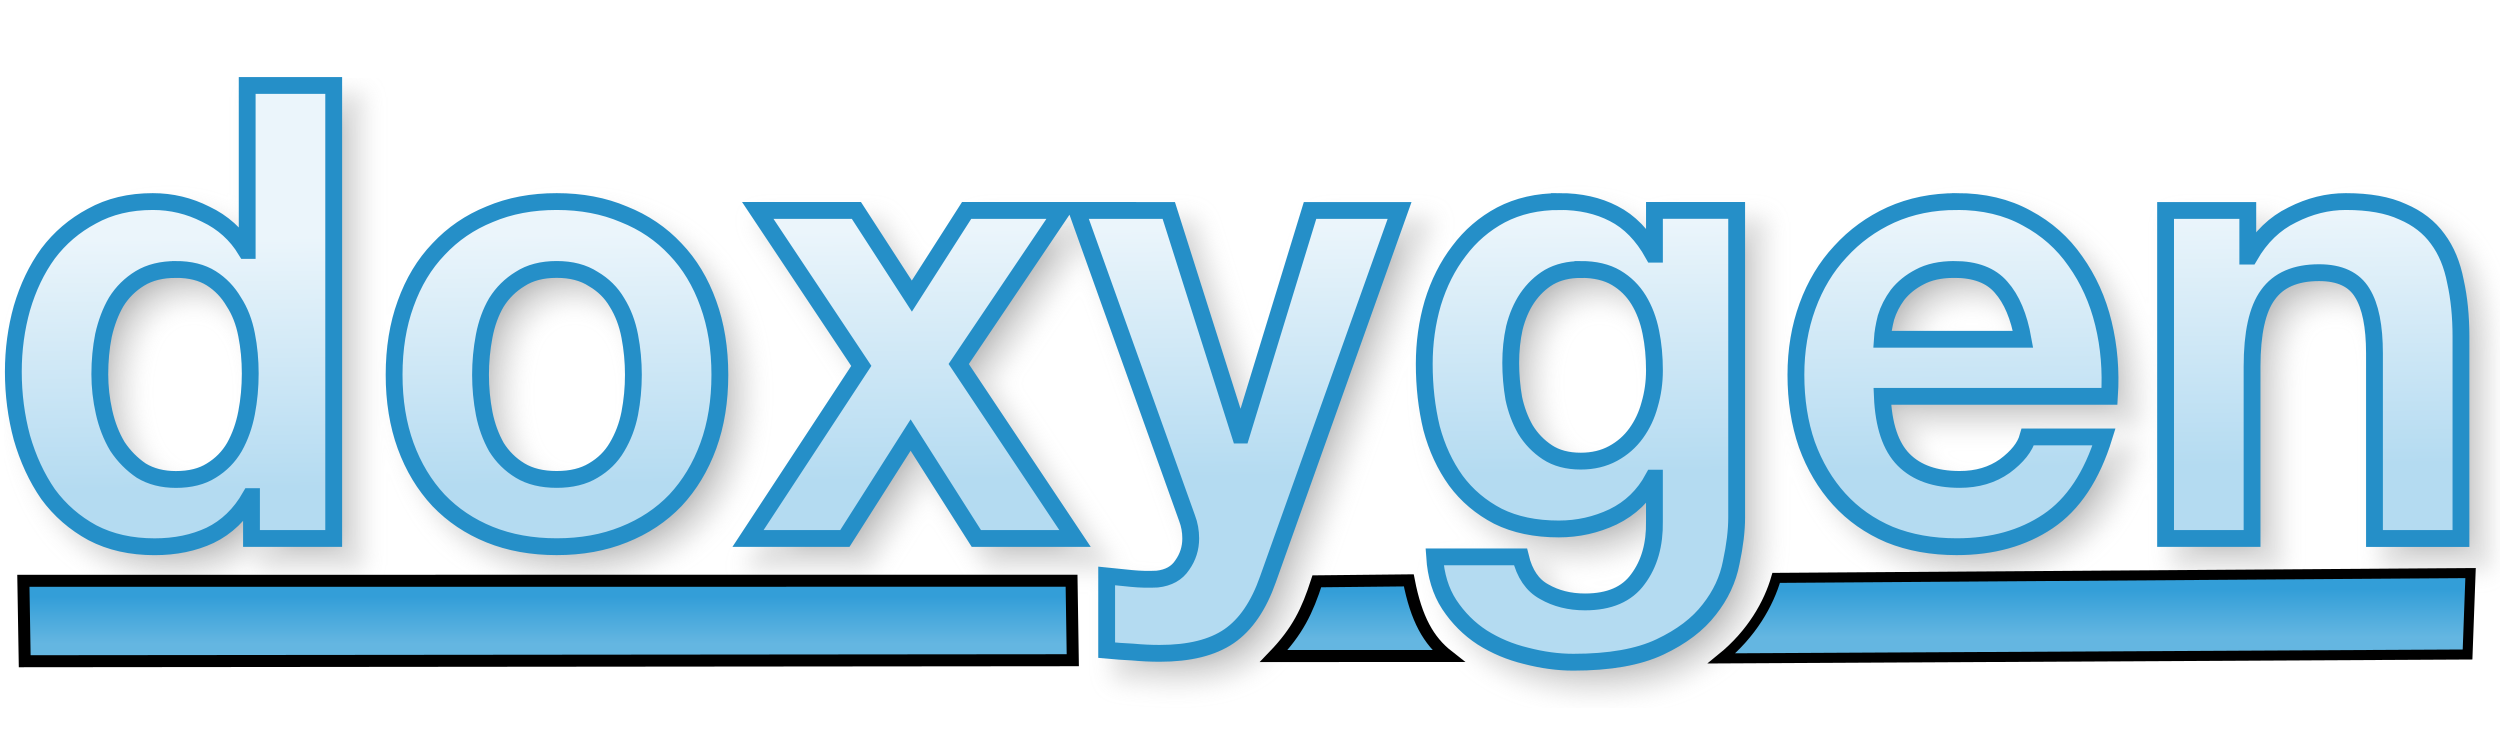
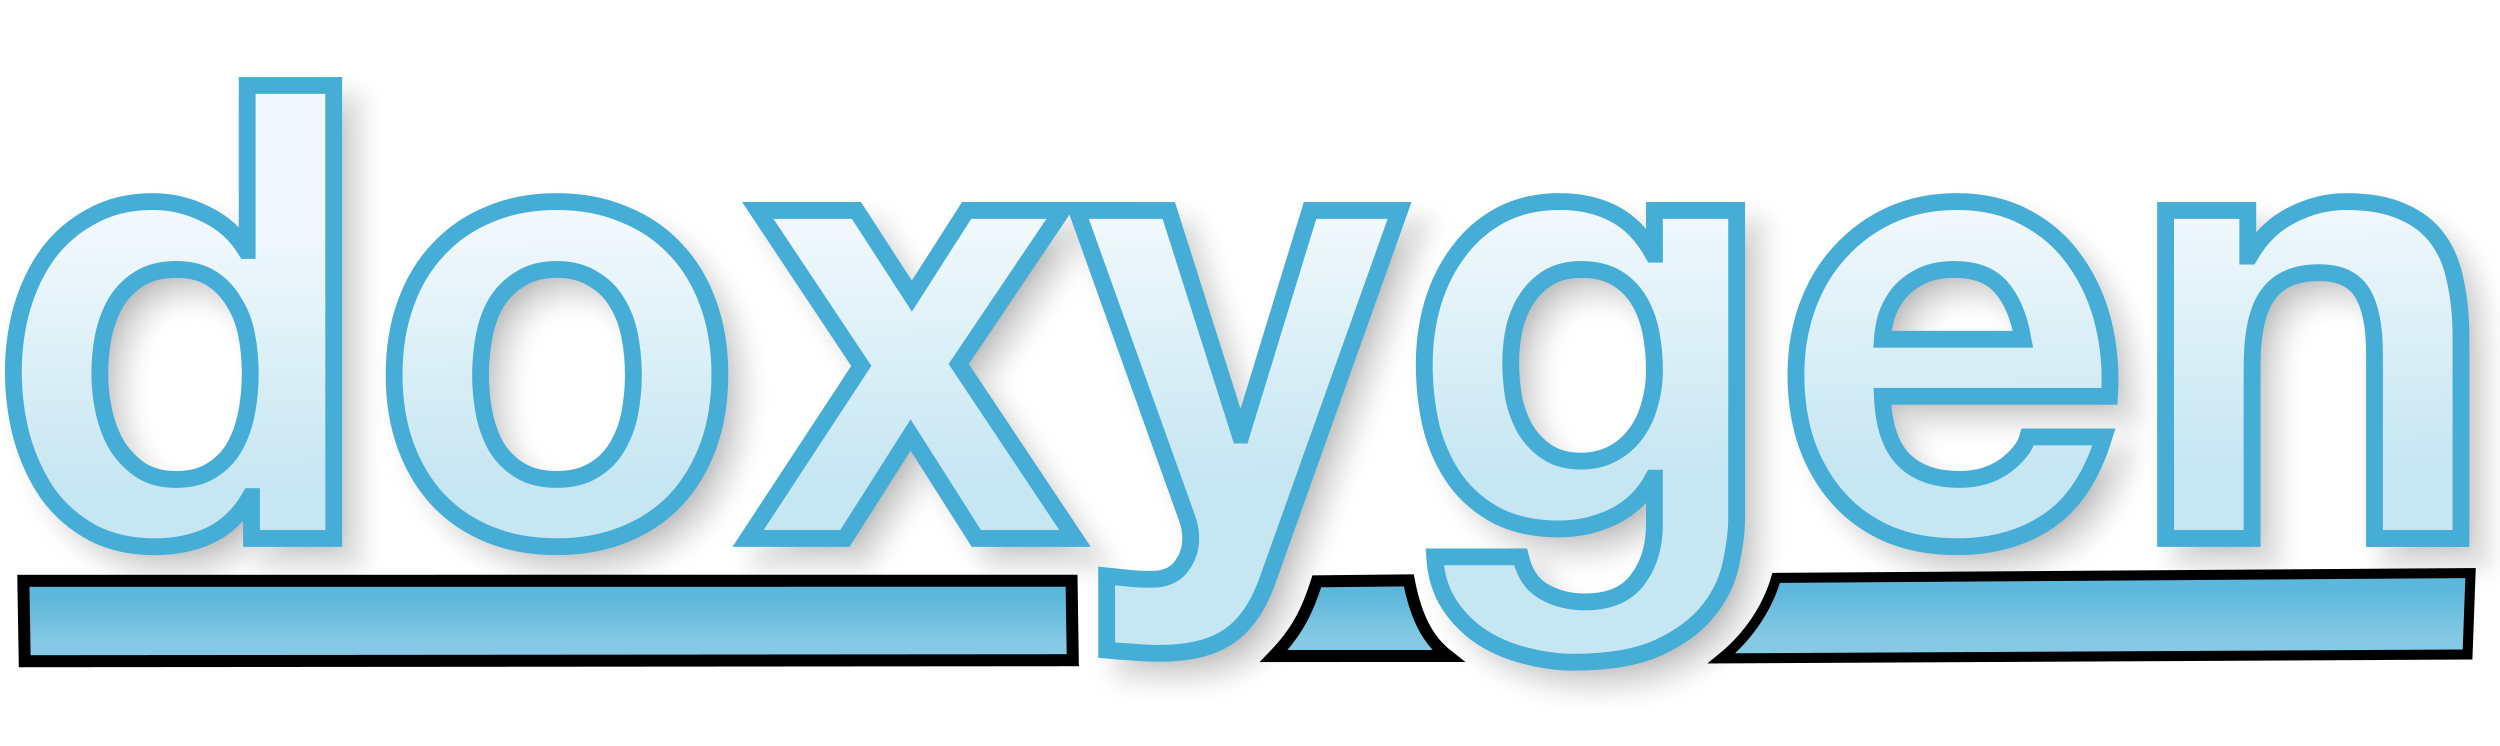
<svg xmlns="http://www.w3.org/2000/svg" xmlns:xlink="http://www.w3.org/1999/xlink" version="1.1" viewBox="0 0 104 31">
  <defs>
    <linearGradient id="a">
-       <stop stop-color="#339ED8" offset="0" />
-       <stop stop-color="#64B6E1" offset="1" />
+       <stop stop-color="#5BB7DB" offset="0" />
+       <stop stop-color="#85C9E4" offset="1" />
    </linearGradient>
    <linearGradient id="d" x1="31.474" x2="31.474" y1="24.821" y2="26.773" gradientUnits="userSpaceOnUse" xlink:href="#a" />
    <linearGradient id="c" x1="31.474" x2="31.474" y1="24.821" y2="26.773" gradientTransform="matrix(.6816 0 0 1.0248 72.391 -.91809)" gradientUnits="userSpaceOnUse" xlink:href="#a" />
    <linearGradient id="b" x1="56.295" x2="56.295" y1="24.622" y2="26.574" gradientUnits="userSpaceOnUse" xlink:href="#a" />
    <linearGradient id="e" x1="49.067" x2="48.956" y1="19.719" y2="9.523" gradientTransform="matrix(.97968 0 0 1.0207 -.25579 -.25579)" gradientUnits="userSpaceOnUse">
-       <stop stop-color="#B4DBF1" offset="0" />
-       <stop stop-color="#EBF5FB" offset="1" />
+       <stop stop-color="#C6E6F2" offset="0" />
+       <stop stop-color="#F0F8FB" offset="1" />
    </linearGradient>
    <filter id="f" x="-.011" y="-.045" width="1.021" height="1.091" color-interpolation-filters="sRGB">
      <feGaussianBlur stdDeviation="0.453" />
    </filter>
  </defs>
  <g>
    <path transform="translate(-2.5759 -27.848)" d="m13.609 32.203v6.863h-0.051c-0.405-0.669-0.963-1.171-1.672-1.506-0.692-0.352-1.428-0.527-2.205-0.527-0.963 0-1.807 0.203-2.533 0.607-0.726 0.387-1.334 0.906-1.824 1.557-0.473 0.651-0.835 1.409-1.088 2.272-0.236 0.845-0.355 1.724-0.355 2.639 0 0.95 0.119 1.864 0.355 2.744 0.253 0.88 0.615 1.663 1.088 2.35 0.49 0.669 1.107 1.207 1.85 1.611 0.743 0.387 1.604 0.58 2.584 0.58 0.861 0 1.631-0.158 2.307-0.475 0.692-0.334 1.25-0.872 1.672-1.611h0.051v1.742h3.42v-18.846zm12.875 4.83c-1.03 0-1.96 0.175-2.787 0.527-0.828 0.334-1.536 0.82-2.127 1.453-0.591 0.616-1.048 1.372-1.369 2.269-0.321 0.88-0.48 1.866-0.48 2.957s0.16 2.075 0.48 2.955c0.321 0.88 0.778 1.636 1.369 2.269 0.591 0.616 1.299 1.091 2.127 1.426 0.828 0.334 1.757 0.502 2.787 0.502 1.03 0 1.96-0.168 2.787-0.502 0.844-0.334 1.561-0.81 2.152-1.426 0.591-0.633 1.048-1.39 1.369-2.269 0.321-0.88 0.48-1.864 0.48-2.955s-0.16-2.077-0.48-2.957c-0.321-0.897-0.778-1.654-1.369-2.269-0.591-0.633-1.308-1.119-2.152-1.453-0.828-0.352-1.757-0.527-2.787-0.527zm41.715 0c-0.912 0-1.722 0.185-2.432 0.555-0.692 0.37-1.275 0.87-1.748 1.504-0.473 0.616-0.837 1.337-1.09 2.164-0.236 0.809-0.354 1.655-0.354 2.535 0 0.933 0.1 1.821 0.303 2.666 0.22 0.827 0.558 1.556 1.014 2.189 0.456 0.616 1.039 1.109 1.748 1.478 0.709 0.352 1.554 0.529 2.533 0.529 0.794 0 1.545-0.168 2.254-0.502 0.726-0.352 1.283-0.89 1.672-1.611h0.051v1.795c0.017 0.968-0.211 1.769-0.684 2.402-0.456 0.633-1.19 0.951-2.203 0.951-0.642 0-1.208-0.142-1.697-0.424-0.49-0.264-0.819-0.747-0.988-1.451h-3.572c0.051 0.774 0.253 1.435 0.607 1.98 0.372 0.563 0.829 1.019 1.369 1.371 0.557 0.352 1.166 0.607 1.824 0.766 0.676 0.176 1.333 0.266 1.975 0.266 1.503 0 2.703-0.212 3.598-0.635 0.895-0.422 1.58-0.941 2.053-1.557 0.473-0.598 0.777-1.249 0.912-1.953 0.152-0.704 0.227-1.329 0.227-1.875v-12.775h-3.42v1.822h-0.051c-0.439-0.792-0.988-1.355-1.647-1.69-0.642-0.334-1.393-0.502-2.254-0.502zm16.523 0c-0.996 0-1.909 0.185-2.736 0.555-0.811 0.37-1.512 0.88-2.103 1.531-0.591 0.633-1.046 1.39-1.367 2.269s-0.48 1.831-0.48 2.852c0 1.056 0.151 2.022 0.455 2.902 0.321 0.88 0.768 1.636 1.342 2.269 0.574 0.633 1.276 1.127 2.103 1.478 0.828 0.334 1.757 0.502 2.787 0.502 1.486 0 2.752-0.353 3.799-1.057 1.047-0.704 1.825-1.873 2.332-3.51h-3.168c-0.118 0.422-0.439 0.828-0.963 1.215-0.524 0.37-1.147 0.553-1.873 0.553-1.013 0-1.792-0.273-2.332-0.818-0.54-0.545-0.836-1.425-0.887-2.639h9.449c0.068-1.056-0.016-2.067-0.252-3.035-0.236-0.968-0.626-1.829-1.166-2.586-0.524-0.757-1.2-1.355-2.027-1.795-0.828-0.458-1.797-0.688-2.912-0.688zm16.189 0c-0.76 0-1.502 0.185-2.228 0.555-0.726 0.352-1.317 0.923-1.773 1.715h-0.076v-1.9h-3.42v13.646h3.598v-7.152c0-1.39 0.219-2.384 0.658-2.982 0.439-0.616 1.149-0.924 2.129-0.924 0.861 0 1.461 0.281 1.799 0.844 0.338 0.545 0.506 1.382 0.506 2.508v7.707h3.598v-8.393c0-0.845-0.076-1.611-0.229-2.297-0.135-0.704-0.38-1.292-0.734-1.768-0.355-0.493-0.844-0.873-1.469-1.137-0.608-0.282-1.395-0.422-2.357-0.422zm-66.063 0.369 4.307 6.467-4.713 7.18h4.029l2.736-4.303 2.734 4.303h4.106l-4.84-7.258 4.307-6.389h-3.977l-2.279 3.564-2.307-3.564zm13.275 0 4.584 12.803c0.101 0.264 0.152 0.545 0.152 0.844 0 0.405-0.117 0.775-0.354 1.109-0.22 0.334-0.566 0.527-1.039 0.58-0.355 0.018-0.71 0.01-1.065-0.025-0.355-0.035-0.701-0.07-1.039-0.105v3.088c0.372 0.035 0.735 0.061 1.09 0.078 0.372 0.035 0.744 0.053 1.115 0.053 1.233 0 2.194-0.238 2.887-0.713 0.692-0.475 1.233-1.266 1.621-2.375l5.473-15.336h-3.725l-2.861 9.344h-0.051l-2.965-9.344zm-37.48 2.455c0.591 0 1.082 0.123 1.471 0.369 0.388 0.246 0.699 0.572 0.936 0.977 0.253 0.387 0.432 0.845 0.533 1.373 0.101 0.51 0.152 1.048 0.152 1.611 0 0.563-0.051 1.107-0.152 1.635-0.101 0.528-0.271 1.004-0.508 1.426-0.236 0.405-0.556 0.73-0.961 0.977-0.388 0.246-0.88 0.369-1.471 0.369-0.557 0-1.038-0.123-1.443-0.369-0.388-0.264-0.718-0.597-0.988-1.002-0.253-0.422-0.438-0.898-0.557-1.426s-0.178-1.056-0.178-1.584c-1e-7 -0.563 0.051-1.099 0.152-1.609 0.118-0.528 0.295-0.996 0.531-1.4 0.253-0.405 0.583-0.73 0.988-0.977 0.405-0.246 0.903-0.369 1.494-0.369zm15.84 0c0.608 0 1.114 0.133 1.52 0.396 0.422 0.246 0.752 0.572 0.988 0.977 0.253 0.405 0.43 0.871 0.531 1.398 0.101 0.528 0.152 1.066 0.152 1.611 0 0.545-0.051 1.081-0.152 1.609-0.101 0.51-0.278 0.976-0.531 1.398-0.236 0.405-0.566 0.73-0.988 0.977-0.405 0.246-0.912 0.369-1.52 0.369-0.608 0-1.114-0.123-1.52-0.369s-0.735-0.572-0.988-0.977c-0.236-0.422-0.406-0.888-0.508-1.398-0.101-0.528-0.152-1.064-0.152-1.609 0-0.545 0.051-1.083 0.152-1.611 0.101-0.528 0.271-0.994 0.508-1.398 0.253-0.405 0.583-0.73 0.988-0.977 0.405-0.264 0.912-0.396 1.52-0.396zm42.602 0c0.591 0 1.08 0.115 1.469 0.344 0.388 0.229 0.701 0.537 0.938 0.924 0.236 0.387 0.406 0.835 0.508 1.346 0.101 0.493 0.15 1.021 0.15 1.584 0 0.493-0.066 0.968-0.201 1.426-0.118 0.44-0.305 0.836-0.559 1.188-0.253 0.352-0.574 0.633-0.963 0.844-0.388 0.211-0.835 0.318-1.342 0.318-0.557 0-1.021-0.125-1.393-0.371-0.372-0.246-0.676-0.562-0.912-0.949-0.22-0.387-0.381-0.818-0.482-1.293-0.084-0.493-0.127-0.986-0.127-1.478 0-0.51 0.051-0.994 0.152-1.451 0.118-0.475 0.297-0.89 0.533-1.242 0.253-0.37 0.557-0.66 0.912-0.871 0.372-0.211 0.81-0.316 1.316-0.316zm15.535 0c0.878 0 1.529 0.248 1.951 0.74 0.439 0.493 0.743 1.214 0.912 2.164h-5.854c0.017-0.264 0.068-0.564 0.152-0.898 0.101-0.334 0.263-0.65 0.482-0.949 0.236-0.299 0.541-0.547 0.912-0.74 0.388-0.211 0.869-0.316 1.443-0.316z" filter="url(#f)" opacity=".3" stroke="#969696" xlink:href="#path141" />
    <path d="m0.972 24.161 43.605-0.002 0.051 3.306-43.6 0.042z" fill="url(#d)" stroke="#000" stroke-width=".5" />
-     <path d="m10.283 3.555v6.863h-0.051c-0.405-0.669-0.963-1.171-1.672-1.506-0.692-0.352-1.428-0.527-2.205-0.527-0.963 0-1.807 0.203-2.533 0.607-0.726 0.387-1.334 0.906-1.824 1.557-0.473 0.651-0.835 1.409-1.088 2.272-0.236 0.845-0.355 1.724-0.355 2.639 0 0.95 0.119 1.864 0.355 2.744 0.253 0.88 0.615 1.663 1.088 2.35 0.49 0.669 1.107 1.207 1.85 1.611 0.743 0.387 1.604 0.58 2.584 0.58 0.861 0 1.631-0.158 2.307-0.475 0.692-0.334 1.25-0.872 1.672-1.611h0.051v1.742h3.42v-18.846zm12.875 4.83c-1.03 0-1.96 0.175-2.787 0.527-0.828 0.334-1.536 0.82-2.127 1.453-0.591 0.616-1.048 1.372-1.369 2.269-0.321 0.88-0.48 1.866-0.48 2.957s0.16 2.075 0.48 2.955c0.321 0.88 0.778 1.636 1.369 2.269 0.591 0.616 1.299 1.091 2.127 1.426 0.828 0.334 1.757 0.502 2.787 0.502 1.03 0 1.96-0.168 2.787-0.502 0.844-0.334 1.561-0.81 2.152-1.426 0.591-0.633 1.048-1.39 1.369-2.269 0.321-0.88 0.48-1.864 0.48-2.955s-0.16-2.077-0.48-2.957c-0.321-0.897-0.778-1.654-1.369-2.269-0.591-0.633-1.308-1.119-2.152-1.453-0.828-0.352-1.757-0.527-2.787-0.527zm41.715 0c-0.912 0-1.722 0.185-2.432 0.555-0.692 0.37-1.275 0.87-1.748 1.504-0.473 0.616-0.837 1.337-1.09 2.164-0.236 0.809-0.354 1.655-0.354 2.535 0 0.933 0.1 1.821 0.303 2.666 0.22 0.827 0.558 1.556 1.014 2.189 0.456 0.616 1.039 1.109 1.748 1.478 0.709 0.352 1.554 0.529 2.533 0.529 0.794 0 1.545-0.168 2.254-0.502 0.726-0.352 1.283-0.89 1.672-1.611h0.051v1.795c0.017 0.968-0.211 1.769-0.684 2.402-0.456 0.633-1.19 0.951-2.203 0.951-0.642 0-1.208-0.142-1.697-0.424-0.49-0.264-0.819-0.747-0.988-1.451h-3.572c0.051 0.774 0.253 1.435 0.607 1.98 0.372 0.563 0.829 1.019 1.369 1.371 0.557 0.352 1.166 0.607 1.824 0.766 0.676 0.176 1.333 0.266 1.975 0.266 1.503 0 2.703-0.212 3.598-0.635 0.895-0.422 1.58-0.941 2.053-1.557 0.473-0.598 0.777-1.249 0.912-1.953 0.152-0.704 0.227-1.329 0.227-1.875v-12.775h-3.42v1.822h-0.051c-0.439-0.792-0.988-1.355-1.647-1.69-0.642-0.334-1.393-0.502-2.254-0.502zm16.523 0c-0.996 0-1.909 0.185-2.736 0.555-0.811 0.37-1.512 0.88-2.103 1.531-0.591 0.633-1.046 1.39-1.367 2.269s-0.48 1.831-0.48 2.852c0 1.056 0.151 2.022 0.455 2.902 0.321 0.88 0.768 1.636 1.342 2.269 0.574 0.633 1.276 1.127 2.103 1.478 0.828 0.334 1.757 0.502 2.787 0.502 1.486 0 2.752-0.353 3.799-1.057 1.047-0.704 1.825-1.873 2.332-3.51h-3.168c-0.118 0.422-0.439 0.828-0.963 1.215-0.524 0.37-1.147 0.553-1.873 0.553-1.013 0-1.792-0.273-2.332-0.818-0.54-0.545-0.836-1.425-0.887-2.639h9.449c0.068-1.056-0.016-2.067-0.252-3.035-0.236-0.968-0.626-1.829-1.166-2.586-0.524-0.757-1.2-1.355-2.027-1.795-0.828-0.458-1.797-0.688-2.912-0.688zm16.189 0c-0.76 0-1.502 0.185-2.228 0.555-0.726 0.352-1.317 0.923-1.773 1.715h-0.076v-1.9h-3.42v13.646h3.598v-7.152c0-1.39 0.219-2.384 0.658-2.982 0.439-0.616 1.149-0.924 2.129-0.924 0.861 0 1.461 0.281 1.799 0.844 0.338 0.545 0.506 1.382 0.506 2.508v7.707h3.598v-8.393c0-0.845-0.076-1.611-0.229-2.297-0.135-0.704-0.38-1.292-0.734-1.768-0.355-0.493-0.844-0.873-1.469-1.137-0.608-0.282-1.395-0.422-2.357-0.422zm-66.062 0.369 4.307 6.467-4.713 7.18h4.029l2.736-4.303 2.734 4.303h4.106l-4.84-7.258 4.307-6.389h-3.977l-2.279 3.564-2.307-3.564zm13.275 0 4.584 12.803c0.101 0.264 0.152 0.545 0.152 0.844 0 0.405-0.117 0.775-0.354 1.109-0.22 0.334-0.566 0.527-1.039 0.58-0.355 0.018-0.71 0.01-1.065-0.025-0.355-0.035-0.701-0.07-1.039-0.105v3.088c0.372 0.035 0.735 0.061 1.09 0.078 0.372 0.035 0.744 0.053 1.115 0.053 1.233 0 2.194-0.238 2.887-0.713 0.692-0.475 1.233-1.266 1.621-2.375l5.473-15.336h-3.725l-2.861 9.344h-0.051l-2.965-9.344zm-37.48 2.455c0.591 0 1.082 0.123 1.471 0.369s0.699 0.572 0.936 0.977c0.253 0.387 0.432 0.845 0.533 1.373 0.101 0.51 0.152 1.048 0.152 1.611 0 0.563-0.051 1.107-0.152 1.635-0.101 0.528-0.271 1.004-0.508 1.426-0.236 0.405-0.556 0.73-0.961 0.977-0.388 0.246-0.88 0.369-1.471 0.369-0.557 0-1.038-0.123-1.443-0.369-0.388-0.264-0.718-0.597-0.988-1.002-0.253-0.422-0.438-0.898-0.557-1.426s-0.178-1.056-0.178-1.584c-1e-7 -0.563 0.051-1.099 0.152-1.609 0.118-0.528 0.295-0.996 0.531-1.4 0.253-0.405 0.583-0.73 0.988-0.977 0.405-0.246 0.903-0.369 1.494-0.369zm15.84 0c0.608 0 1.114 0.133 1.52 0.396 0.422 0.246 0.752 0.572 0.988 0.977 0.253 0.405 0.43 0.871 0.531 1.398 0.101 0.528 0.152 1.066 0.152 1.611 0 0.545-0.051 1.081-0.152 1.609-0.101 0.51-0.278 0.976-0.531 1.398-0.236 0.405-0.566 0.73-0.988 0.977-0.405 0.246-0.912 0.369-1.52 0.369-0.608 0-1.114-0.123-1.52-0.369s-0.735-0.572-0.988-0.977c-0.236-0.422-0.406-0.888-0.508-1.398-0.101-0.528-0.152-1.064-0.152-1.609 0-0.545 0.051-1.083 0.152-1.611 0.101-0.528 0.271-0.994 0.508-1.398 0.253-0.405 0.583-0.73 0.988-0.977 0.405-0.264 0.912-0.396 1.52-0.396zm42.602 0c0.591 0 1.08 0.115 1.469 0.344 0.388 0.229 0.701 0.537 0.938 0.924 0.236 0.387 0.406 0.835 0.508 1.346 0.101 0.493 0.15 1.021 0.15 1.584 0 0.493-0.066 0.968-0.201 1.426-0.118 0.44-0.305 0.836-0.559 1.188-0.253 0.352-0.574 0.633-0.963 0.844-0.388 0.211-0.835 0.318-1.342 0.318-0.557 0-1.021-0.125-1.393-0.371-0.372-0.246-0.676-0.562-0.912-0.949-0.22-0.387-0.381-0.818-0.482-1.293-0.084-0.493-0.127-0.986-0.127-1.478 0-0.51 0.051-0.994 0.152-1.451 0.118-0.475 0.297-0.89 0.533-1.242 0.253-0.37 0.557-0.66 0.912-0.871 0.372-0.211 0.81-0.316 1.316-0.316zm15.535 0c0.878 0 1.529 0.248 1.951 0.74 0.439 0.493 0.743 1.214 0.912 2.164h-5.854c0.017-0.264 0.068-0.564 0.152-0.898 0.101-0.334 0.263-0.65 0.482-0.949 0.236-0.299 0.541-0.547 0.912-0.74 0.388-0.211 0.869-0.316 1.443-0.316z" fill="url(#e)" stroke="#258FC8" stroke-width=".7" />
+     <path d="m10.283 3.555v6.863h-0.051c-0.405-0.669-0.963-1.171-1.672-1.506-0.692-0.352-1.428-0.527-2.205-0.527-0.963 0-1.807 0.203-2.533 0.607-0.726 0.387-1.334 0.906-1.824 1.557-0.473 0.651-0.835 1.409-1.088 2.272-0.236 0.845-0.355 1.724-0.355 2.639 0 0.95 0.119 1.864 0.355 2.744 0.253 0.88 0.615 1.663 1.088 2.35 0.49 0.669 1.107 1.207 1.85 1.611 0.743 0.387 1.604 0.58 2.584 0.58 0.861 0 1.631-0.158 2.307-0.475 0.692-0.334 1.25-0.872 1.672-1.611h0.051v1.742h3.42v-18.846zm12.875 4.83c-1.03 0-1.96 0.175-2.787 0.527-0.828 0.334-1.536 0.82-2.127 1.453-0.591 0.616-1.048 1.372-1.369 2.269-0.321 0.88-0.48 1.866-0.48 2.957s0.16 2.075 0.48 2.955c0.321 0.88 0.778 1.636 1.369 2.269 0.591 0.616 1.299 1.091 2.127 1.426 0.828 0.334 1.757 0.502 2.787 0.502 1.03 0 1.96-0.168 2.787-0.502 0.844-0.334 1.561-0.81 2.152-1.426 0.591-0.633 1.048-1.39 1.369-2.269 0.321-0.88 0.48-1.864 0.48-2.955s-0.16-2.077-0.48-2.957c-0.321-0.897-0.778-1.654-1.369-2.269-0.591-0.633-1.308-1.119-2.152-1.453-0.828-0.352-1.757-0.527-2.787-0.527zm41.715 0c-0.912 0-1.722 0.185-2.432 0.555-0.692 0.37-1.275 0.87-1.748 1.504-0.473 0.616-0.837 1.337-1.09 2.164-0.236 0.809-0.354 1.655-0.354 2.535 0 0.933 0.1 1.821 0.303 2.666 0.22 0.827 0.558 1.556 1.014 2.189 0.456 0.616 1.039 1.109 1.748 1.478 0.709 0.352 1.554 0.529 2.533 0.529 0.794 0 1.545-0.168 2.254-0.502 0.726-0.352 1.283-0.89 1.672-1.611h0.051v1.795c0.017 0.968-0.211 1.769-0.684 2.402-0.456 0.633-1.19 0.951-2.203 0.951-0.642 0-1.208-0.142-1.697-0.424-0.49-0.264-0.819-0.747-0.988-1.451h-3.572c0.051 0.774 0.253 1.435 0.607 1.98 0.372 0.563 0.829 1.019 1.369 1.371 0.557 0.352 1.166 0.607 1.824 0.766 0.676 0.176 1.333 0.266 1.975 0.266 1.503 0 2.703-0.212 3.598-0.635 0.895-0.422 1.58-0.941 2.053-1.557 0.473-0.598 0.777-1.249 0.912-1.953 0.152-0.704 0.227-1.329 0.227-1.875v-12.775h-3.42v1.822h-0.051c-0.439-0.792-0.988-1.355-1.647-1.69-0.642-0.334-1.393-0.502-2.254-0.502zm16.523 0c-0.996 0-1.909 0.185-2.736 0.555-0.811 0.37-1.512 0.88-2.103 1.531-0.591 0.633-1.046 1.39-1.367 2.269s-0.48 1.831-0.48 2.852c0 1.056 0.151 2.022 0.455 2.902 0.321 0.88 0.768 1.636 1.342 2.269 0.574 0.633 1.276 1.127 2.103 1.478 0.828 0.334 1.757 0.502 2.787 0.502 1.486 0 2.752-0.353 3.799-1.057 1.047-0.704 1.825-1.873 2.332-3.51h-3.168c-0.118 0.422-0.439 0.828-0.963 1.215-0.524 0.37-1.147 0.553-1.873 0.553-1.013 0-1.792-0.273-2.332-0.818-0.54-0.545-0.836-1.425-0.887-2.639h9.449c0.068-1.056-0.016-2.067-0.252-3.035-0.236-0.968-0.626-1.829-1.166-2.586-0.524-0.757-1.2-1.355-2.027-1.795-0.828-0.458-1.797-0.688-2.912-0.688zm16.189 0c-0.76 0-1.502 0.185-2.228 0.555-0.726 0.352-1.317 0.923-1.773 1.715h-0.076v-1.9h-3.42v13.646h3.598v-7.152c0-1.39 0.219-2.384 0.658-2.982 0.439-0.616 1.149-0.924 2.129-0.924 0.861 0 1.461 0.281 1.799 0.844 0.338 0.545 0.506 1.382 0.506 2.508v7.707h3.598v-8.393c0-0.845-0.076-1.611-0.229-2.297-0.135-0.704-0.38-1.292-0.734-1.768-0.355-0.493-0.844-0.873-1.469-1.137-0.608-0.282-1.395-0.422-2.357-0.422zm-66.062 0.369 4.307 6.467-4.713 7.18h4.029l2.736-4.303 2.734 4.303h4.106l-4.84-7.258 4.307-6.389h-3.977l-2.279 3.564-2.307-3.564zm13.275 0 4.584 12.803c0.101 0.264 0.152 0.545 0.152 0.844 0 0.405-0.117 0.775-0.354 1.109-0.22 0.334-0.566 0.527-1.039 0.58-0.355 0.018-0.71 0.01-1.065-0.025-0.355-0.035-0.701-0.07-1.039-0.105v3.088c0.372 0.035 0.735 0.061 1.09 0.078 0.372 0.035 0.744 0.053 1.115 0.053 1.233 0 2.194-0.238 2.887-0.713 0.692-0.475 1.233-1.266 1.621-2.375l5.473-15.336h-3.725l-2.861 9.344h-0.051l-2.965-9.344zm-37.48 2.455c0.591 0 1.082 0.123 1.471 0.369s0.699 0.572 0.936 0.977c0.253 0.387 0.432 0.845 0.533 1.373 0.101 0.51 0.152 1.048 0.152 1.611 0 0.563-0.051 1.107-0.152 1.635-0.101 0.528-0.271 1.004-0.508 1.426-0.236 0.405-0.556 0.73-0.961 0.977-0.388 0.246-0.88 0.369-1.471 0.369-0.557 0-1.038-0.123-1.443-0.369-0.388-0.264-0.718-0.597-0.988-1.002-0.253-0.422-0.438-0.898-0.557-1.426s-0.178-1.056-0.178-1.584c-1e-7 -0.563 0.051-1.099 0.152-1.609 0.118-0.528 0.295-0.996 0.531-1.4 0.253-0.405 0.583-0.73 0.988-0.977 0.405-0.246 0.903-0.369 1.494-0.369zm15.84 0c0.608 0 1.114 0.133 1.52 0.396 0.422 0.246 0.752 0.572 0.988 0.977 0.253 0.405 0.43 0.871 0.531 1.398 0.101 0.528 0.152 1.066 0.152 1.611 0 0.545-0.051 1.081-0.152 1.609-0.101 0.51-0.278 0.976-0.531 1.398-0.236 0.405-0.566 0.73-0.988 0.977-0.405 0.246-0.912 0.369-1.52 0.369-0.608 0-1.114-0.123-1.52-0.369s-0.735-0.572-0.988-0.977c-0.236-0.422-0.406-0.888-0.508-1.398-0.101-0.528-0.152-1.064-0.152-1.609 0-0.545 0.051-1.083 0.152-1.611 0.101-0.528 0.271-0.994 0.508-1.398 0.253-0.405 0.583-0.73 0.988-0.977 0.405-0.264 0.912-0.396 1.52-0.396zm42.602 0c0.591 0 1.08 0.115 1.469 0.344 0.388 0.229 0.701 0.537 0.938 0.924 0.236 0.387 0.406 0.835 0.508 1.346 0.101 0.493 0.15 1.021 0.15 1.584 0 0.493-0.066 0.968-0.201 1.426-0.118 0.44-0.305 0.836-0.559 1.188-0.253 0.352-0.574 0.633-0.963 0.844-0.388 0.211-0.835 0.318-1.342 0.318-0.557 0-1.021-0.125-1.393-0.371-0.372-0.246-0.676-0.562-0.912-0.949-0.22-0.387-0.381-0.818-0.482-1.293-0.084-0.493-0.127-0.986-0.127-1.478 0-0.51 0.051-0.994 0.152-1.451 0.118-0.475 0.297-0.89 0.533-1.242 0.253-0.37 0.557-0.66 0.912-0.871 0.372-0.211 0.81-0.316 1.316-0.316zm15.535 0c0.878 0 1.529 0.248 1.951 0.74 0.439 0.493 0.743 1.214 0.912 2.164h-5.854c0.017-0.264 0.068-0.564 0.152-0.898 0.101-0.334 0.263-0.65 0.482-0.949 0.236-0.299 0.541-0.547 0.912-0.74 0.388-0.211 0.869-0.316 1.443-0.316z" fill="url(#e)" stroke="#45ADD6" stroke-width=".7" />
    <path d="m52.988 27.291c0.996-1.036 1.394-1.873 1.793-3.108l3.825-0.04c0.311 1.61 0.824 2.514 1.633 3.147z" fill="url(#b)" stroke="#000" stroke-width=".5" />
    <path d="m73.89 24.04 28.885-0.201-0.125 3.388-31.033 0.162c1.262-1.023 1.966-2.286 2.272-3.349z" fill="url(#c)" stroke="#000" stroke-width=".418" />
  </g>
</svg>
